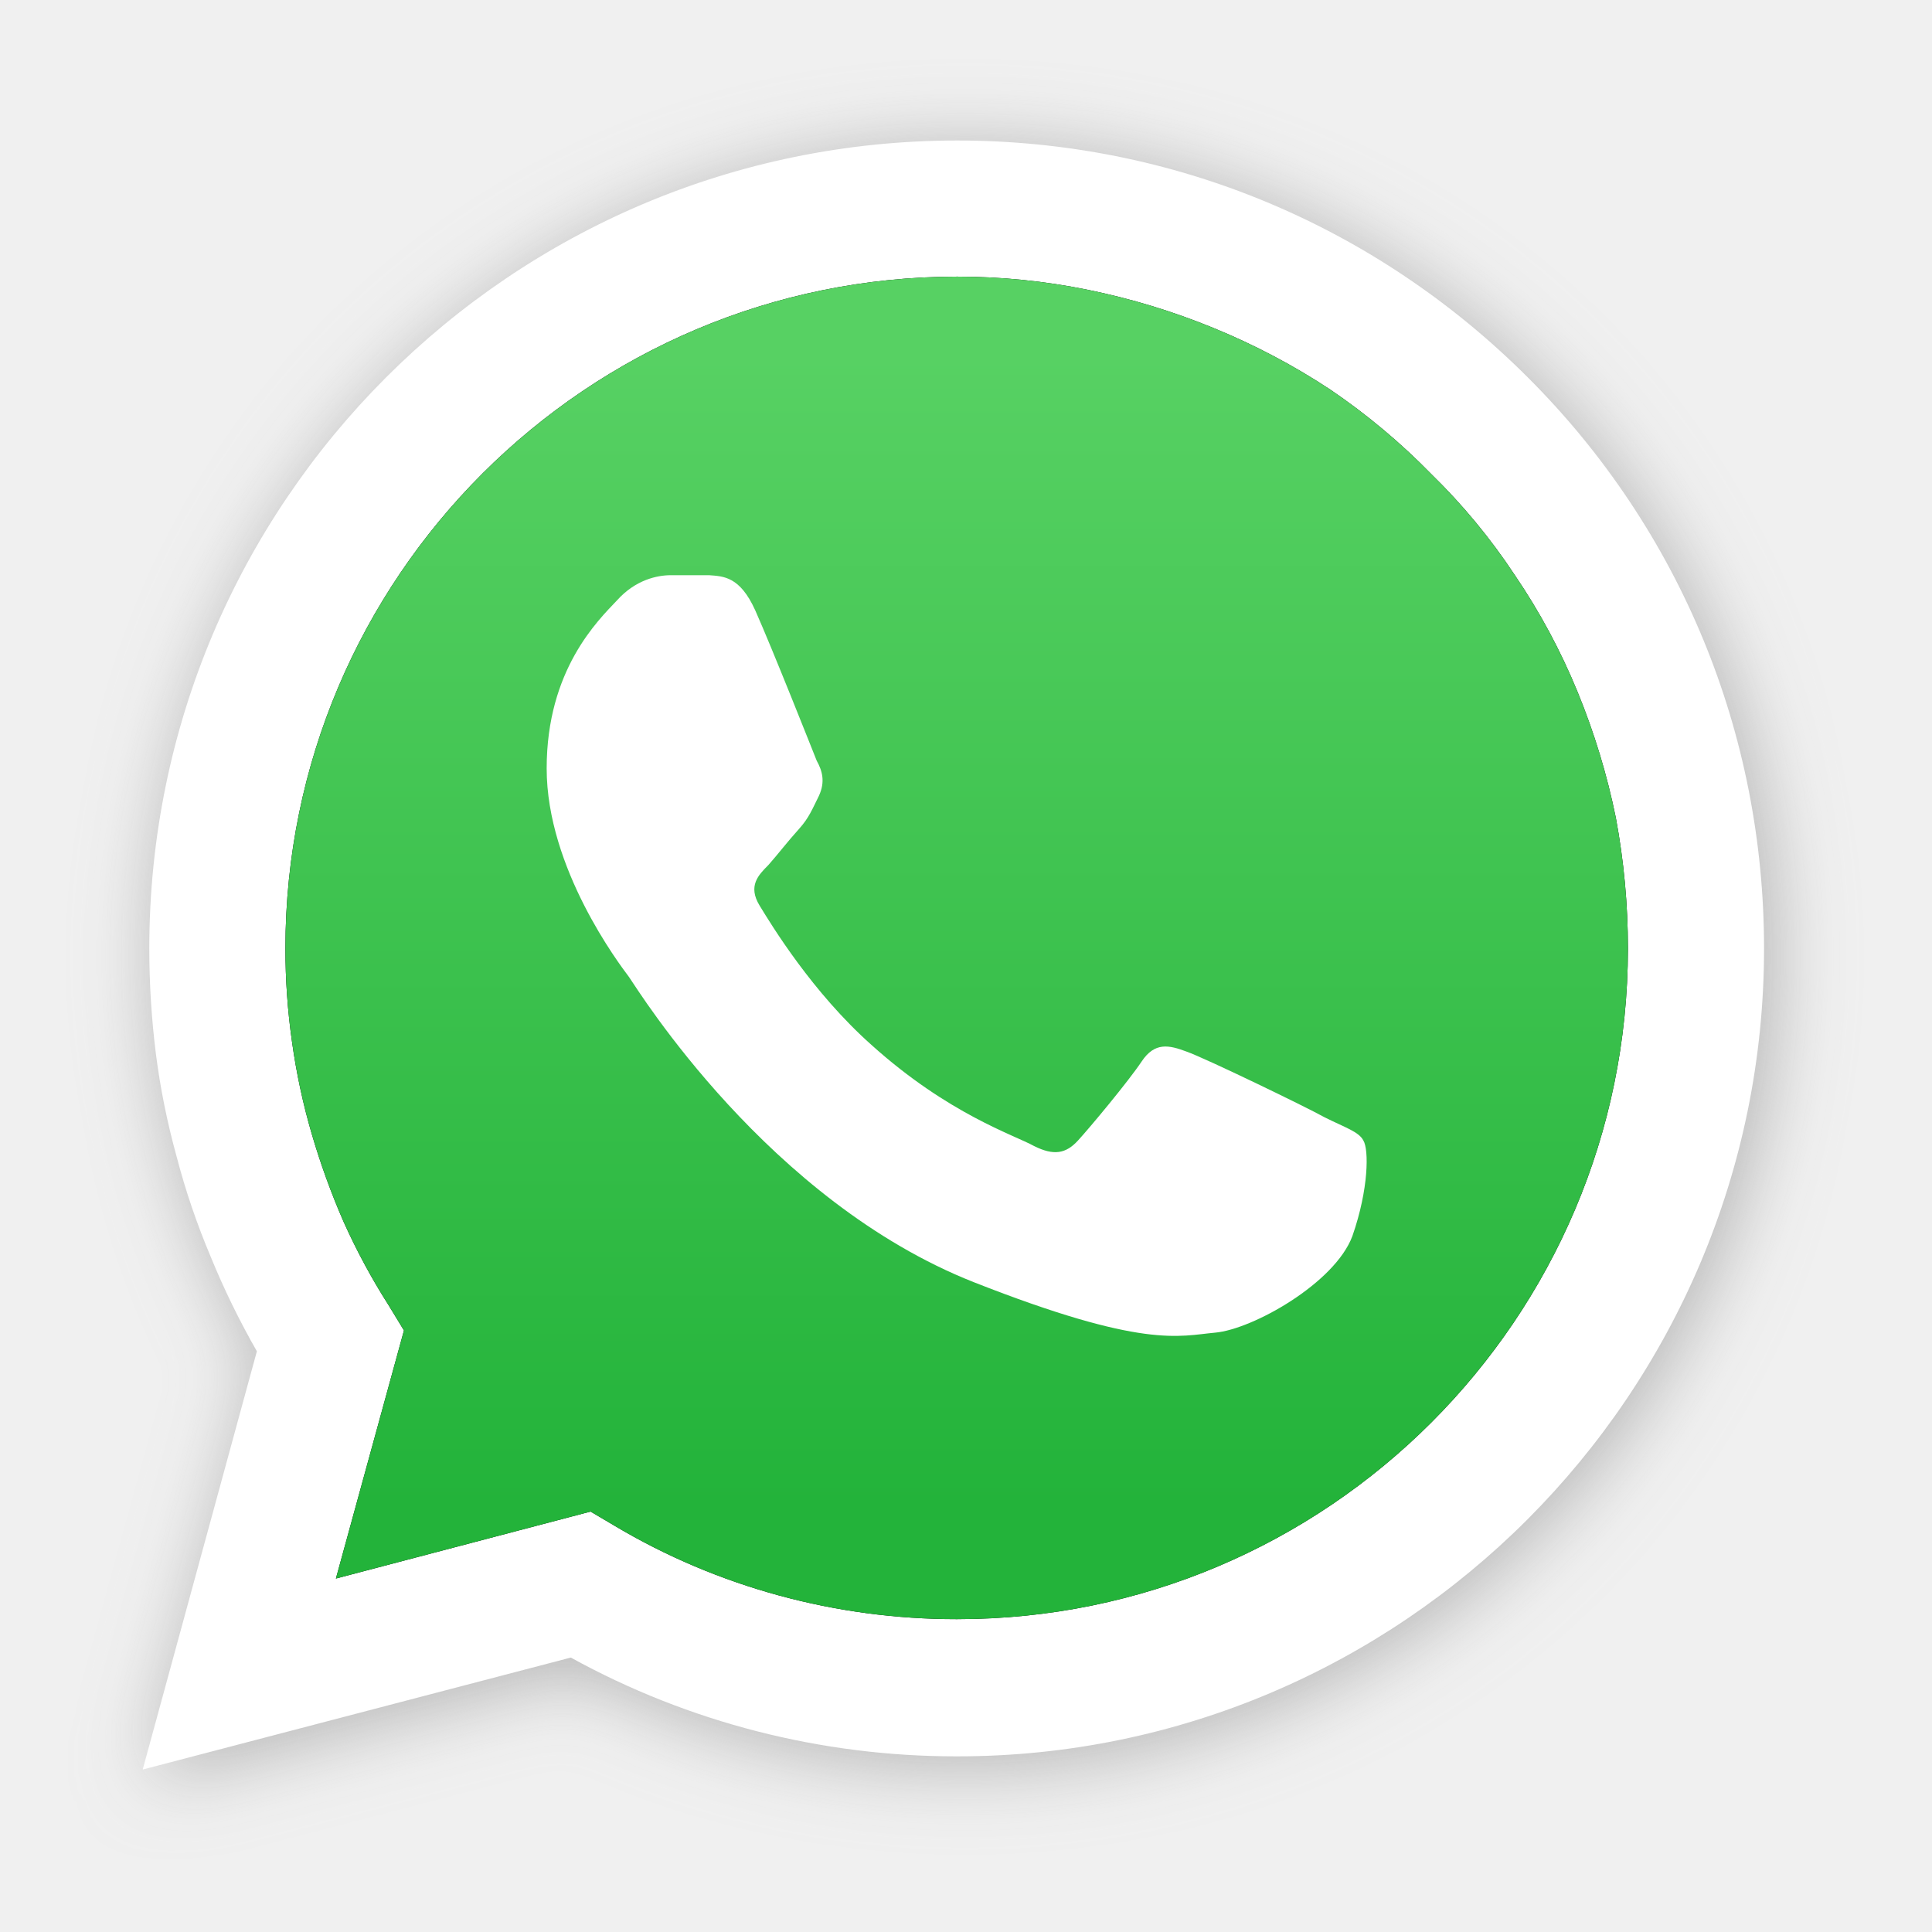
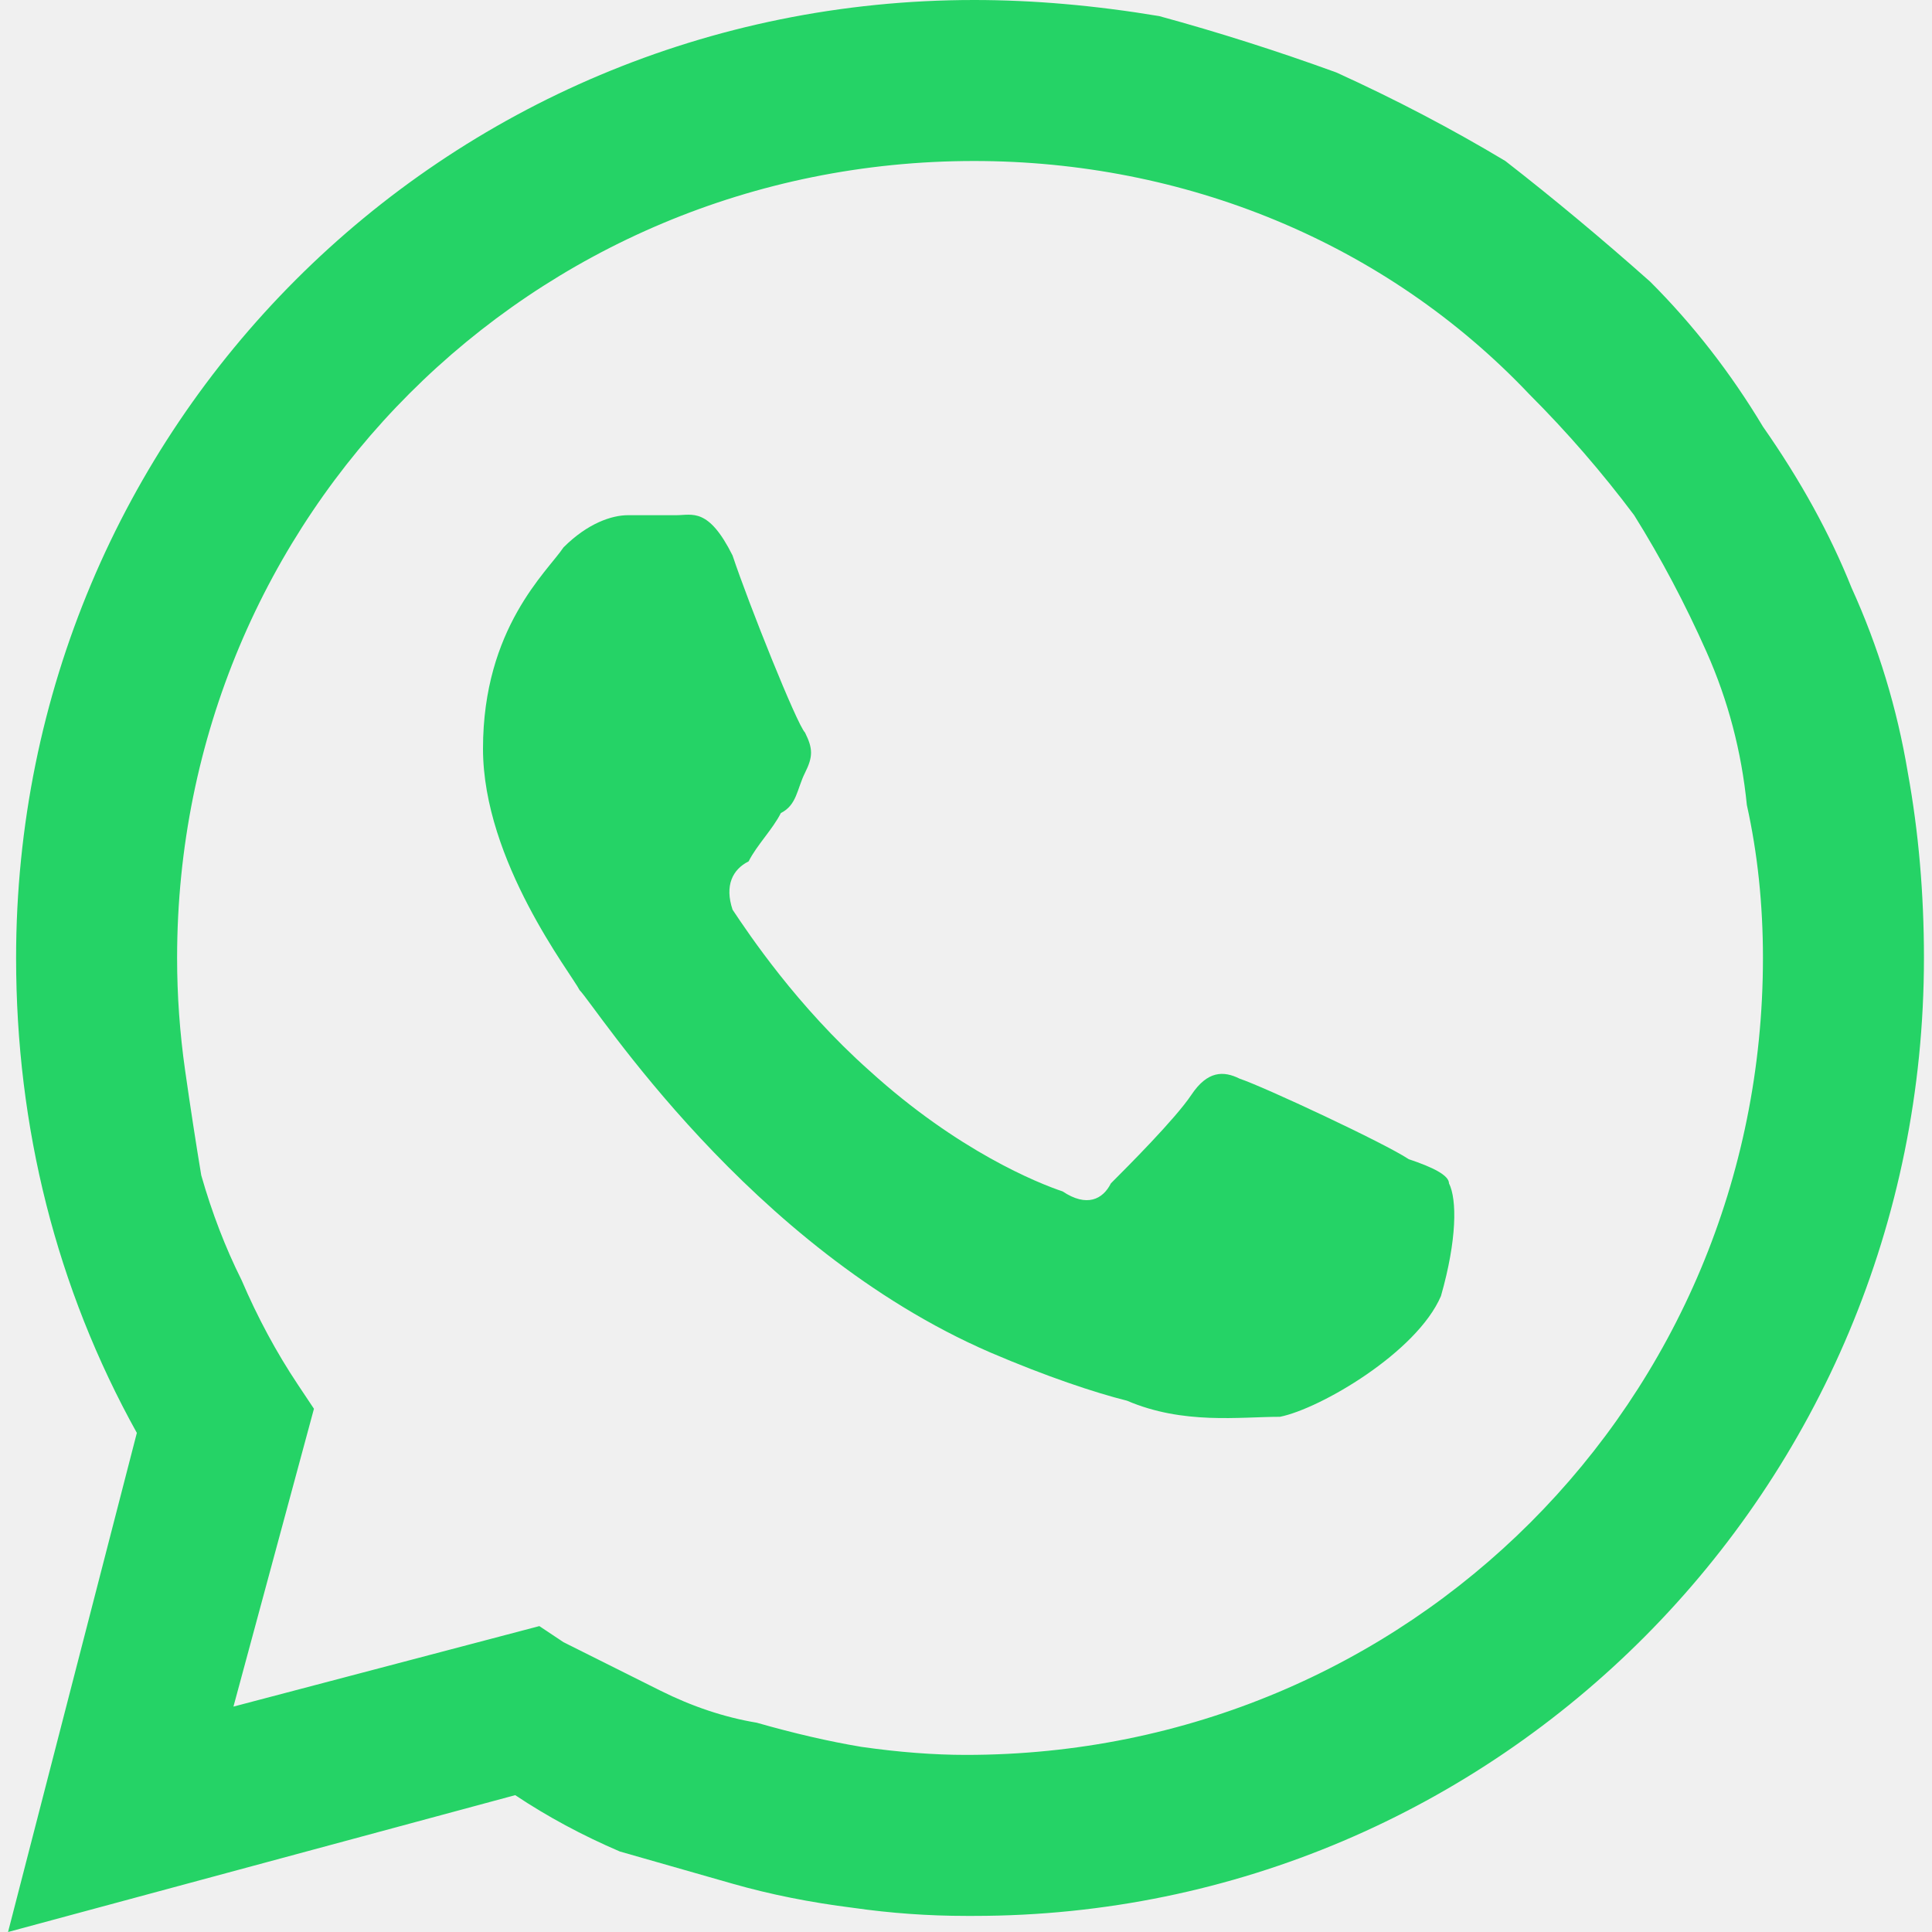
- <svg xmlns="http://www.w3.org/2000/svg" version="1.2" viewBox="0 0 176 176" width="176" height="176">
-   <defs>
-     <filter x="-50%" y="-50%" width="200%" height="200%" id="f1">
-       <feGaussianBlur stdDeviation="3.5" />
-     </filter>
-     <linearGradient id="P" gradientUnits="userSpaceOnUse" />
-     <linearGradient id="g1" x2="1" href="#P" gradientTransform="matrix(.62,104.525,-104.523,.62,85.915,32.567)">
-       <stop stop-color="#57d163" />
-       <stop offset="1" stop-color="#23b33a" />
-     </linearGradient>
-   </defs>
-   <style>.a{filter:url(#f1);fill:#b3b3b3}.b{fill:#fff}.c{fill:url(#g1)}</style>
-   <path class="a" d="m13.7 162l10.5-38.1c-6.5-11.2-9.9-23.8-9.9-36.8 0.1-40.5 33.1-73.5 73.6-73.5 19.7 0 38.2 7.6 52.1 21.5 13.9 13.9 21.5 32.4 21.5 52.1 0 40.5-33 73.5-73.6 73.5-12.3 0-24.4-3.1-35.2-8.9zm40.8-23.6l2.3 1.3c9.4 5.6 20.1 8.6 31.1 8.6 33.7 0 61.2-27.5 61.2-61.2 0-16.3-6.4-31.7-17.9-43.2q-4.3-4.3-9.3-7.6-5-3.4-10.5-5.7-5.6-2.3-11.5-3.5-5.9-1.2-12-1.1c-33.7 0-61.1 27.4-61.1 61.1q0 4.3 0.6 8.5 0.6 4.3 1.7 8.4 1.2 4.1 3 8.1 1.7 3.9 4 7.5l1.5 2.3-6.2 22.6z" />
-   <path class="b" d="m13 161.2l10.4-38.1q-2.4-4.2-4.2-8.6-1.9-4.5-3.1-9.1-1.3-4.7-1.9-9.4-0.6-4.8-0.6-9.6c0-40.6 33-73.6 73.6-73.6 19.6 0 38.1 7.7 52 21.6 13.9 13.9 21.5 32.4 21.5 52 0 40.6-33 73.6-73.5 73.6h-0.1c-12.3 0-24.4-3.1-35.1-9z" />
-   <path d="m87.2 25.2c-33.7 0-61.2 27.4-61.2 61.2q0 4.3 0.6 8.5 0.6 4.3 1.8 8.4 1.2 4.1 2.9 8 1.8 4 4.1 7.6l1.4 2.3-6.2 22.6 23.2-6.1 2.2 1.3c9.4 5.6 20.2 8.5 31.1 8.5h0.1c33.7 0 61.1-27.4 61.1-61.1q0-6-1.1-11.9-1.2-5.9-3.5-11.5-2.3-5.6-5.7-10.6-3.3-5-7.6-9.2-4.2-4.3-9.2-7.7-5-3.3-10.6-5.6-5.6-2.3-11.5-3.5-5.9-1.2-11.9-1.2z" />
-   <path class="c" d="m87.2 25.2c-33.7 0-61.2 27.4-61.2 61.2q0 4.3 0.6 8.5 0.6 4.3 1.8 8.4 1.2 4.1 2.9 8 1.8 4 4.1 7.6l1.4 2.3-6.2 22.6 23.2-6.1 2.2 1.3c9.4 5.6 20.2 8.5 31.1 8.5h0.1c33.7 0 61.1-27.4 61.1-61.1q0-6-1.1-11.9-1.2-5.9-3.5-11.5-2.3-5.6-5.7-10.6-3.3-5-7.6-9.2-4.2-4.3-9.2-7.7-5-3.3-10.6-5.6-5.6-2.3-11.5-3.5-5.9-1.2-11.9-1.2z" />
-   <path fill-rule="evenodd" class="b" d="m68.8 55.6c-1.4-3.1-2.9-3.1-4.2-3.2h-3.5c-1.2 0-3.2 0.4-4.9 2.3-1.7 1.8-6.4 6.3-6.4 15.3 0 9.1 6.6 17.8 7.5 19 0.9 1.3 12.7 20.4 31.4 27.8 15.5 6.1 18.7 4.9 22 4.6 3.4-0.3 10.9-4.5 12.5-8.8 1.5-4.3 1.5-7.9 1-8.7-0.4-0.8-1.7-1.2-3.5-2.1-1.8-1-10.9-5.4-12.6-6-1.6-0.6-2.9-0.9-4.1 0.9-1.2 1.8-4.7 6-5.8 7.2-1.1 1.2-2.2 1.4-4 0.5-1.8-1-7.8-2.9-14.8-9.2-5.4-4.8-9.1-10.9-10.2-12.7-1.1-1.8-0.1-2.8 0.8-3.7 0.8-0.9 1.8-2.2 2.8-3.3 0.9-1 1.2-1.8 1.8-3 0.6-1.3 0.3-2.3-0.2-3.2-0.4-1-4-10.1-5.6-13.7z" />
+ <svg xmlns="http://www.w3.org/2000/svg" version="1.2" viewBox="0 0 24 24" width="24" height="24">
+   <style>.a{fill:#25d366}</style>
+   <path class="a" d="m20.5 3.5q-0.9-0.8-1.8-1.5-1-0.6-2.1-1.1-1.1-0.4-2.2-0.7-1.2-0.2-2.3-0.2c-6.6 0-11.9 5.3-11.9 11.9 0 2.1 0.5 4.1 1.5 5.9l-1.6 6.2 6.3-1.7q0.6 0.4 1.3 0.7 0.7 0.2 1.4 0.4 0.7 0.2 1.5 0.3 0.7 0.1 1.4 0.1h0.1c6.5 0 11.8-5.3 11.8-11.9q0-1.2-0.2-2.3-0.2-1.2-0.7-2.3-0.4-1-1.1-2-0.6-1-1.4-1.8zm-8.5 18.3q-0.6 0-1.3-0.1-0.6-0.1-1.3-0.3-0.6-0.1-1.2-0.4-0.6-0.3-1.2-0.6l-0.3-0.2-3.8 1 1-3.7-0.2-0.3q-0.4-0.6-0.7-1.3-0.3-0.6-0.5-1.3-0.1-0.6-0.2-1.3-0.1-0.7-0.1-1.4c0-5.5 4.4-9.9 9.9-9.9 2.6 0 5.1 1 6.9 2.9q0.7 0.7 1.3 1.5 0.5 0.8 0.9 1.7 0.4 0.9 0.5 1.9 0.2 0.9 0.2 1.9c0 5.5-4.4 9.9-9.9 9.9zm5.5-7.4c-0.3-0.2-1.8-0.9-2.1-1-0.2-0.1-0.4-0.1-0.6 0.2-0.2 0.3-0.8 0.9-1 1.1-0.1 0.2-0.3 0.3-0.6 0.1-0.3-0.1-1.3-0.5-2.4-1.5-0.9-0.8-1.5-1.7-1.7-2-0.1-0.3 0-0.5 0.2-0.6 0.1-0.2 0.3-0.4 0.4-0.6 0.2-0.1 0.2-0.3 0.3-0.5 0.1-0.2 0.1-0.3 0-0.5-0.1-0.1-0.7-1.6-0.9-2.2-0.3-0.6-0.5-0.5-0.7-0.5q-0.3 0-0.6 0c-0.2 0-0.5 0.1-0.8 0.4-0.2 0.3-1 1-1 2.5 0 1.4 1.1 2.8 1.2 3 0.2 0.2 2.1 3.2 5.1 4.5 0.7 0.3 1.3 0.5 1.7 0.6 0.7 0.3 1.4 0.2 1.9 0.2 0.5-0.1 1.7-0.8 2-1.5 0.2-0.7 0.2-1.2 0.1-1.4 0-0.1-0.2-0.2-0.5-0.3z" />
</svg>
